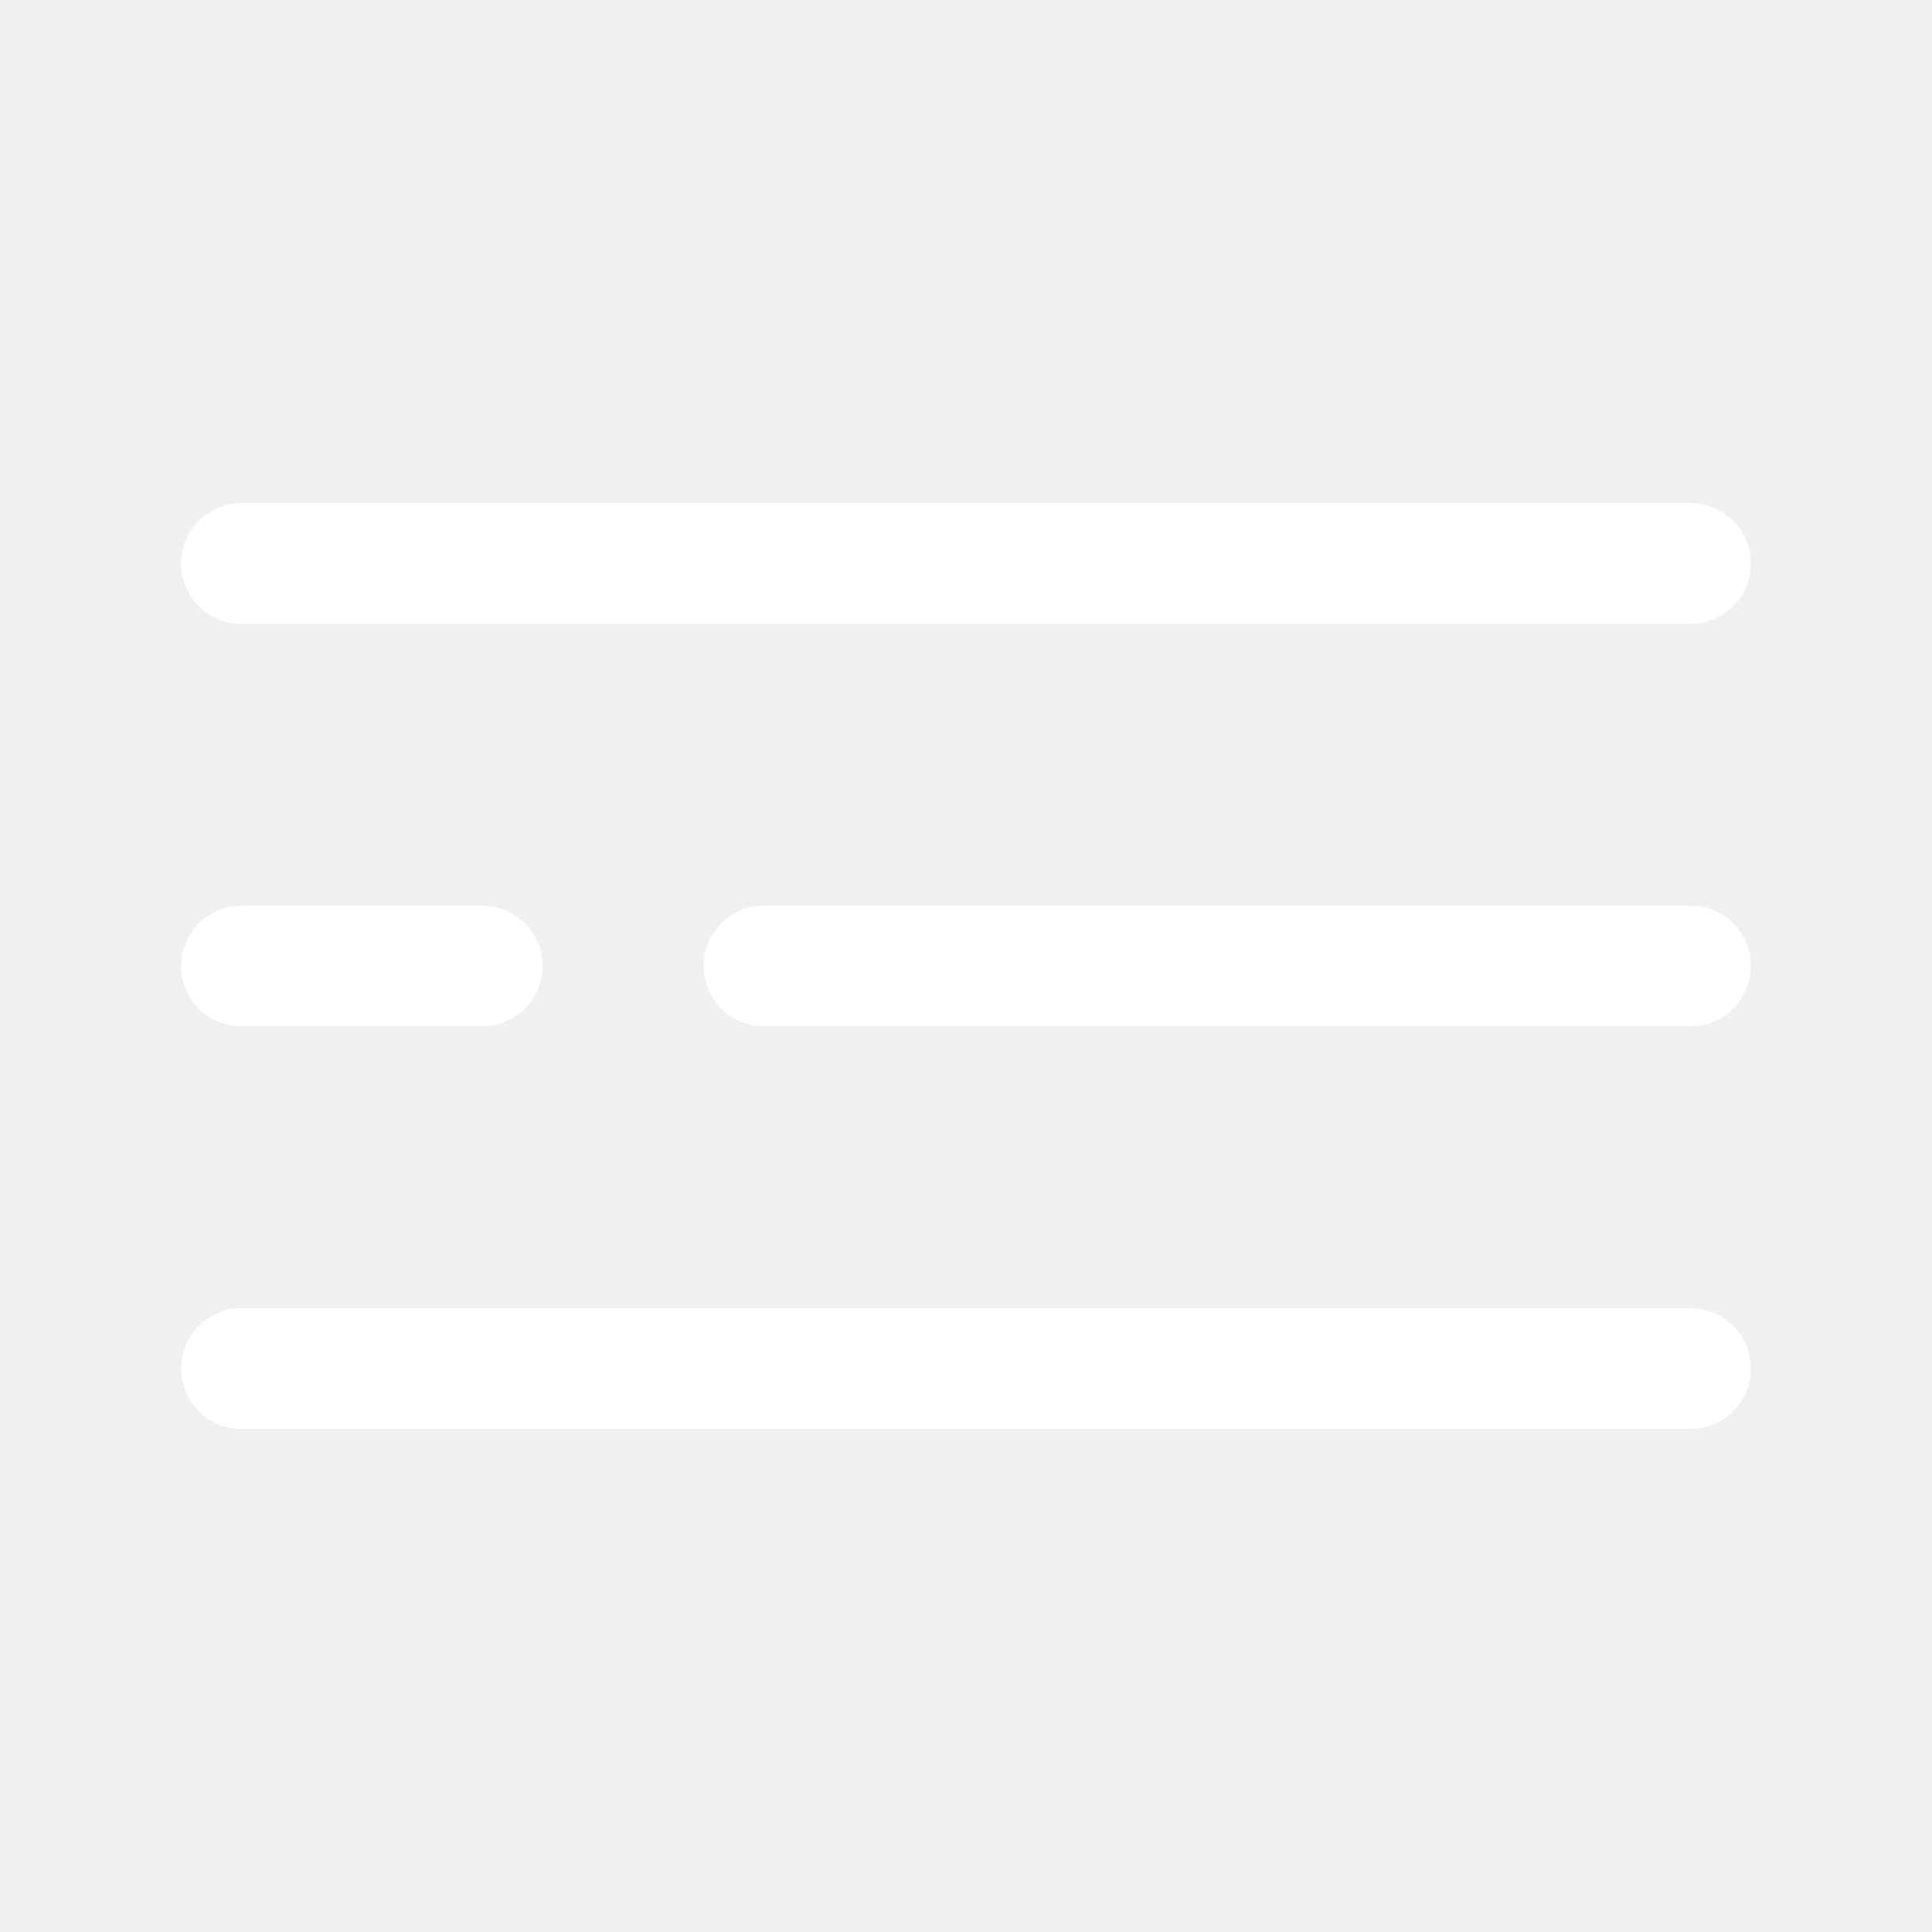
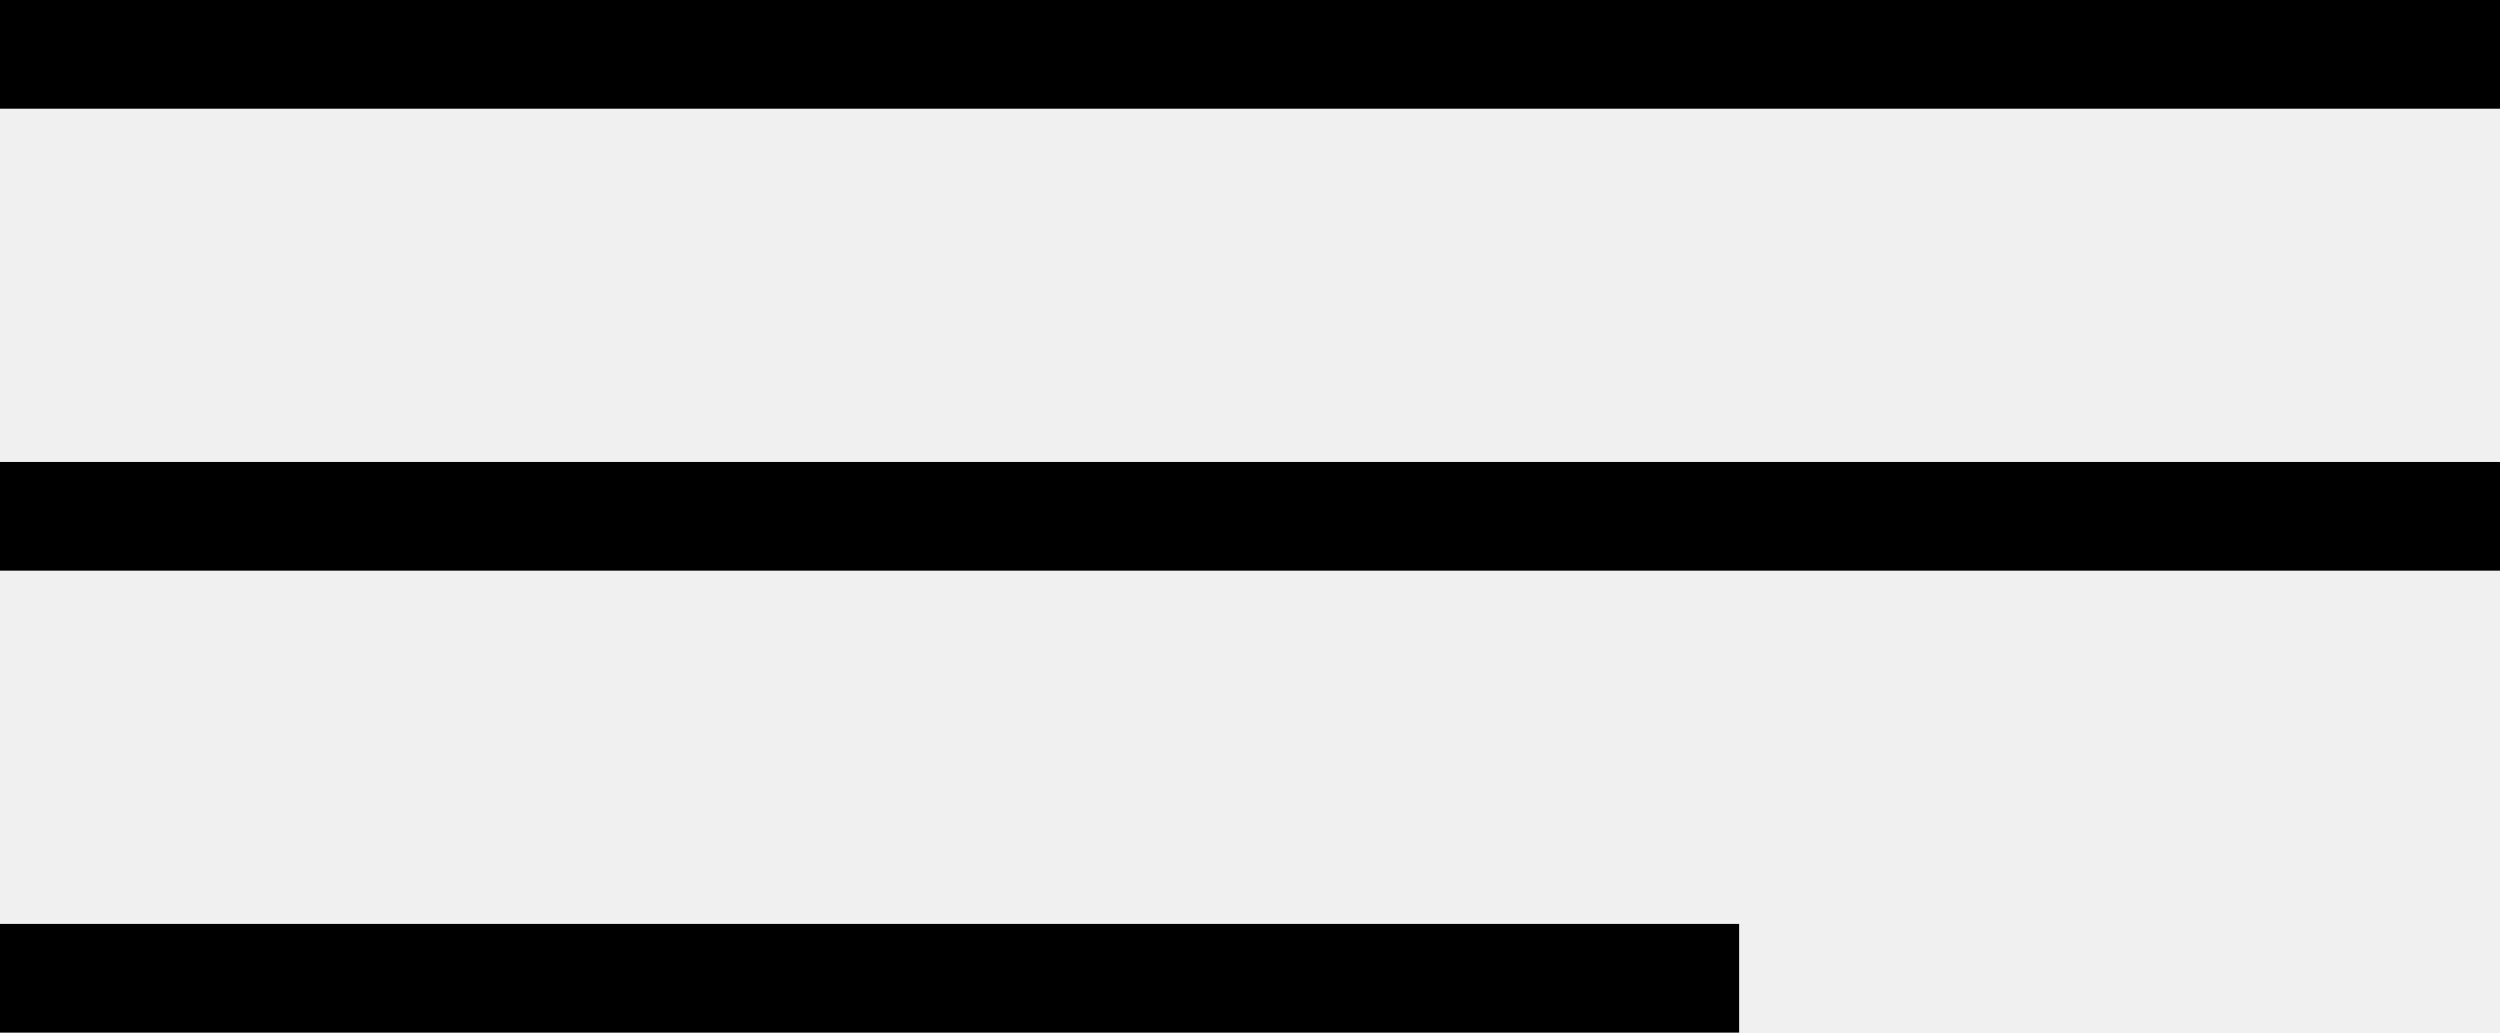
- <svg xmlns="http://www.w3.org/2000/svg" width="24" height="24" viewBox="0 0 24 24" fill="none">
-   <path d="M3 7H21" stroke="#fff" stroke-width="1.5" stroke-linecap="round" />
-   <path d="M9.49 12H21" stroke="#fff" stroke-width="1.5" stroke-linecap="round" />
-   <path d="M3 12H5.99" stroke="#fff" stroke-width="1.5" stroke-linecap="round" />
-   <path d="M3 17H21" stroke="#fff" stroke-width="1.5" stroke-linecap="round" />
+ <svg xmlns="http://www.w3.org/2000/svg" width="92" height="38" viewBox="0 0 92 38" fill="none">
+   <path d="M0 19H92M0 19H92" stroke="#000000" stroke-width="4" />
+   <path d="M0 36H64M0 36H64" stroke="#000000" stroke-width="4" />
+   <path d="M0 2H92M0 2H92" stroke="#000000" stroke-width="4" />
</svg>
